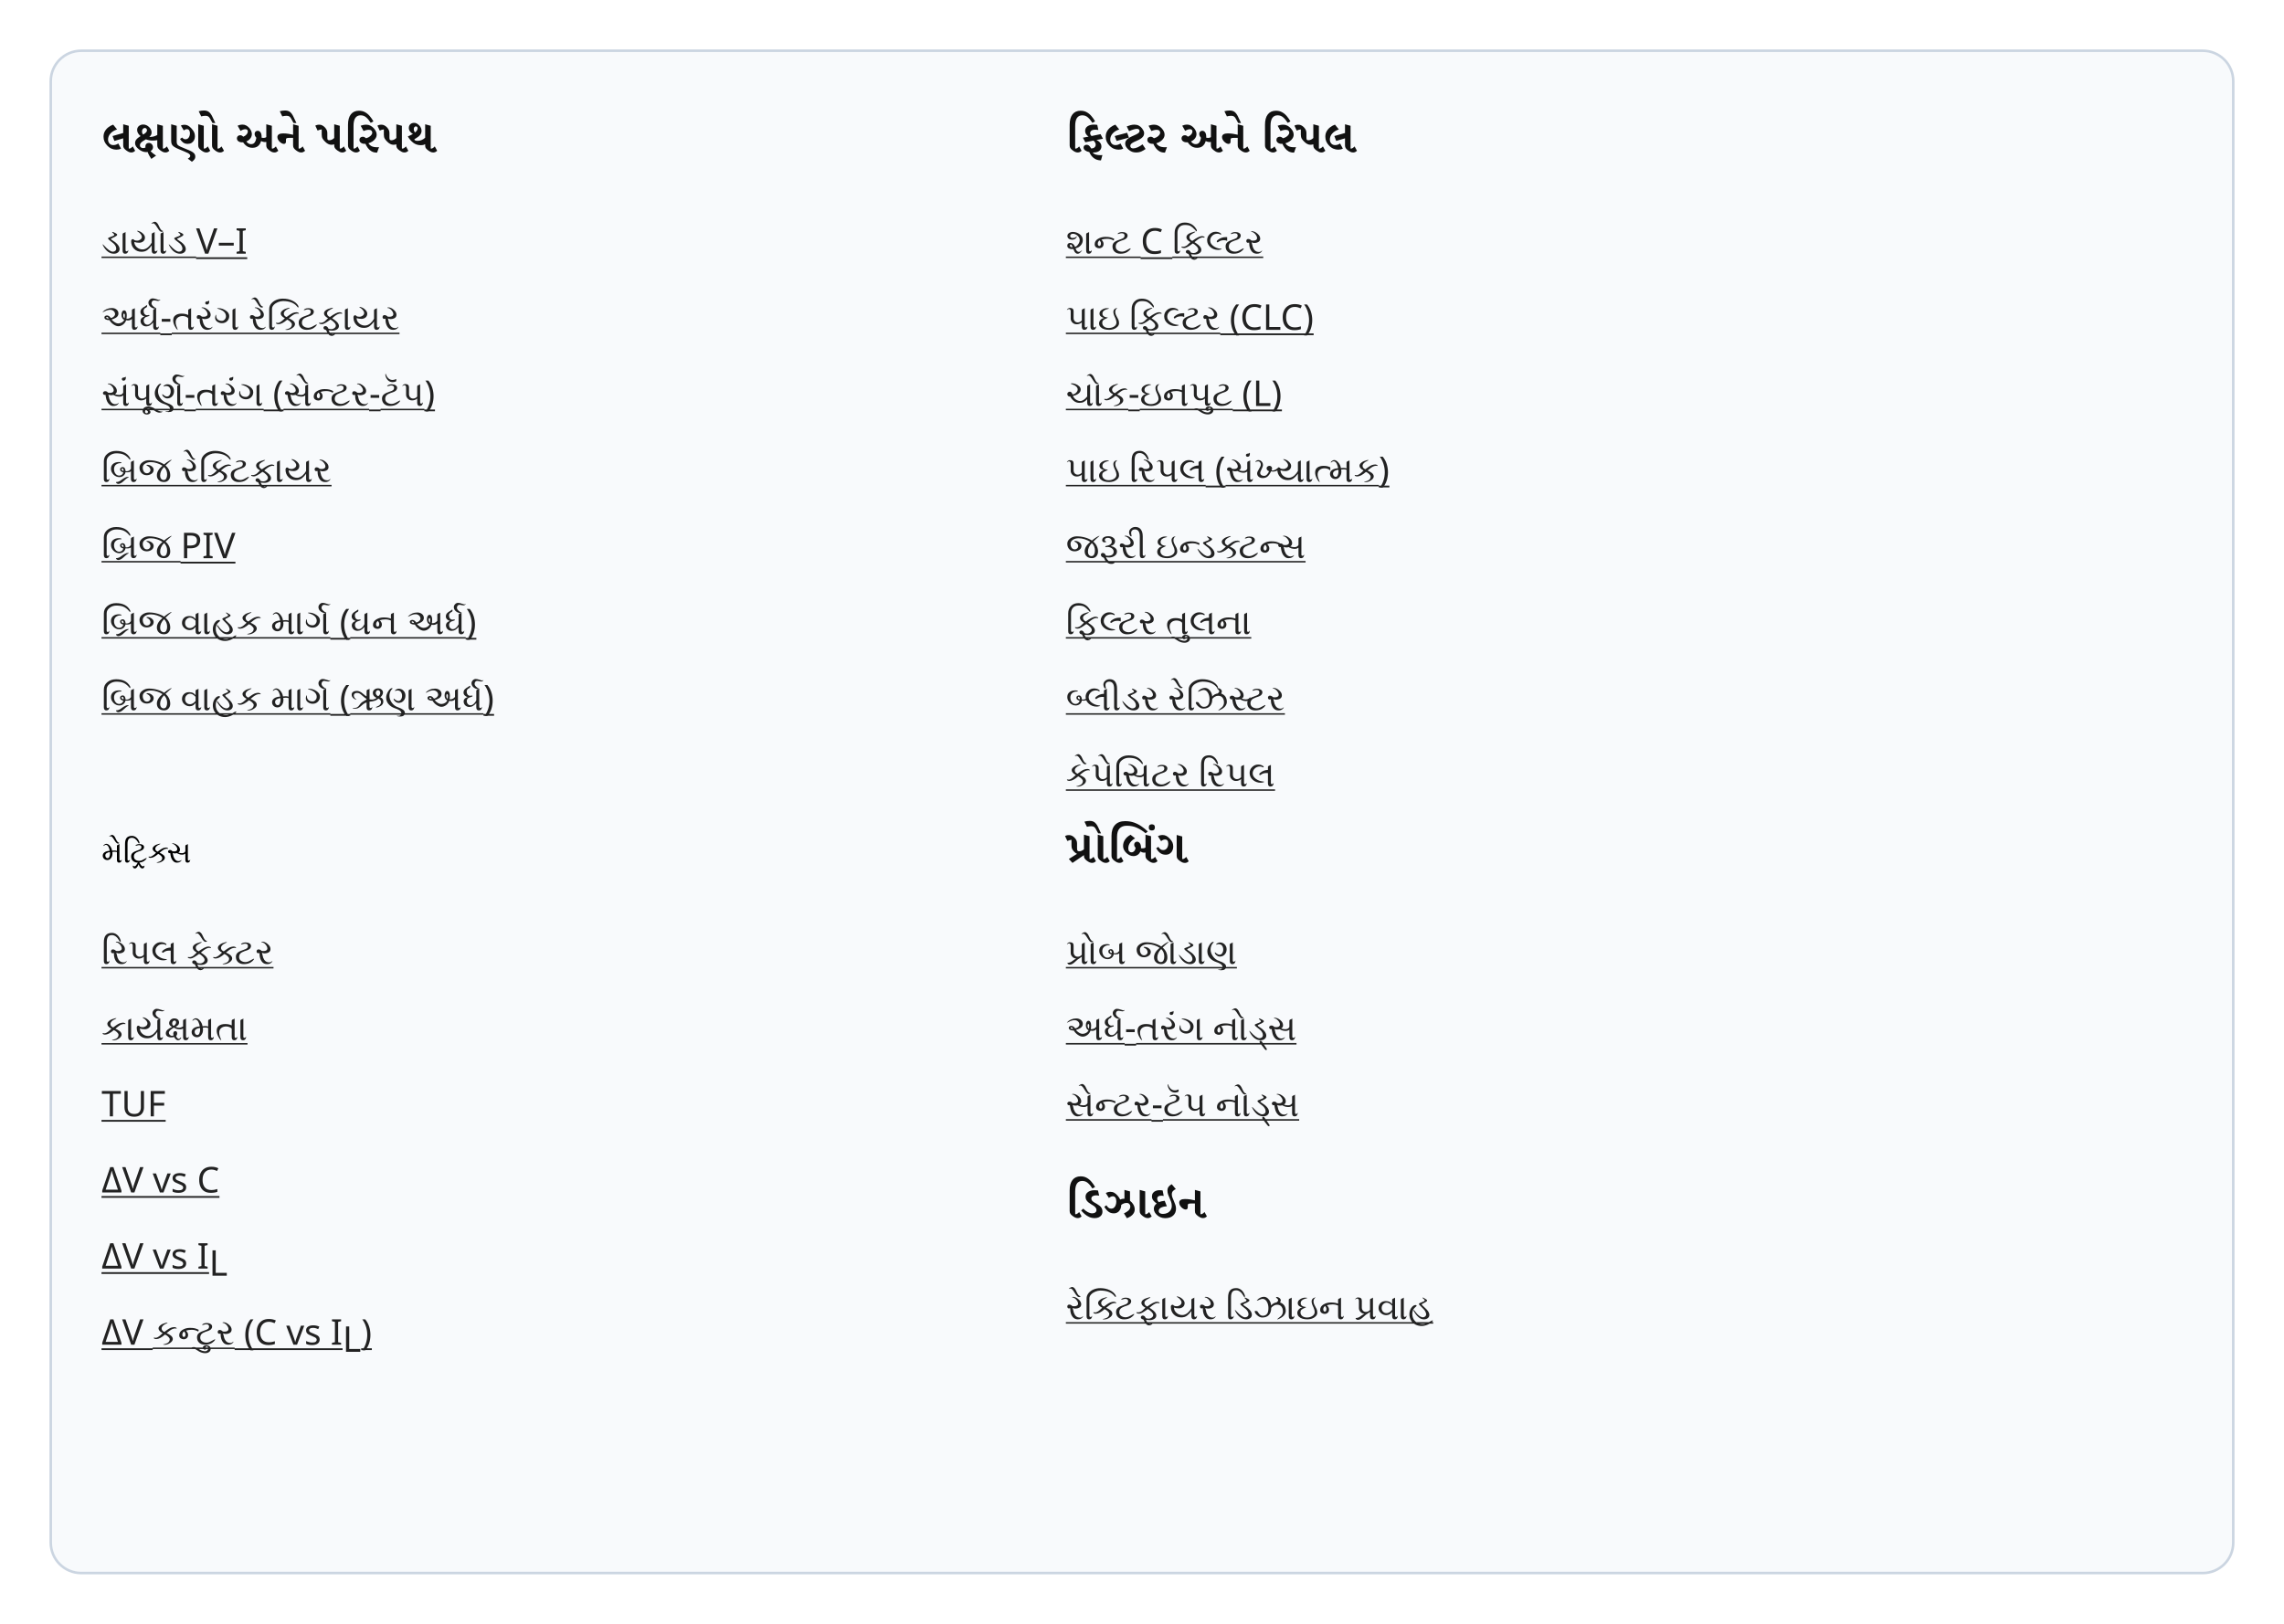
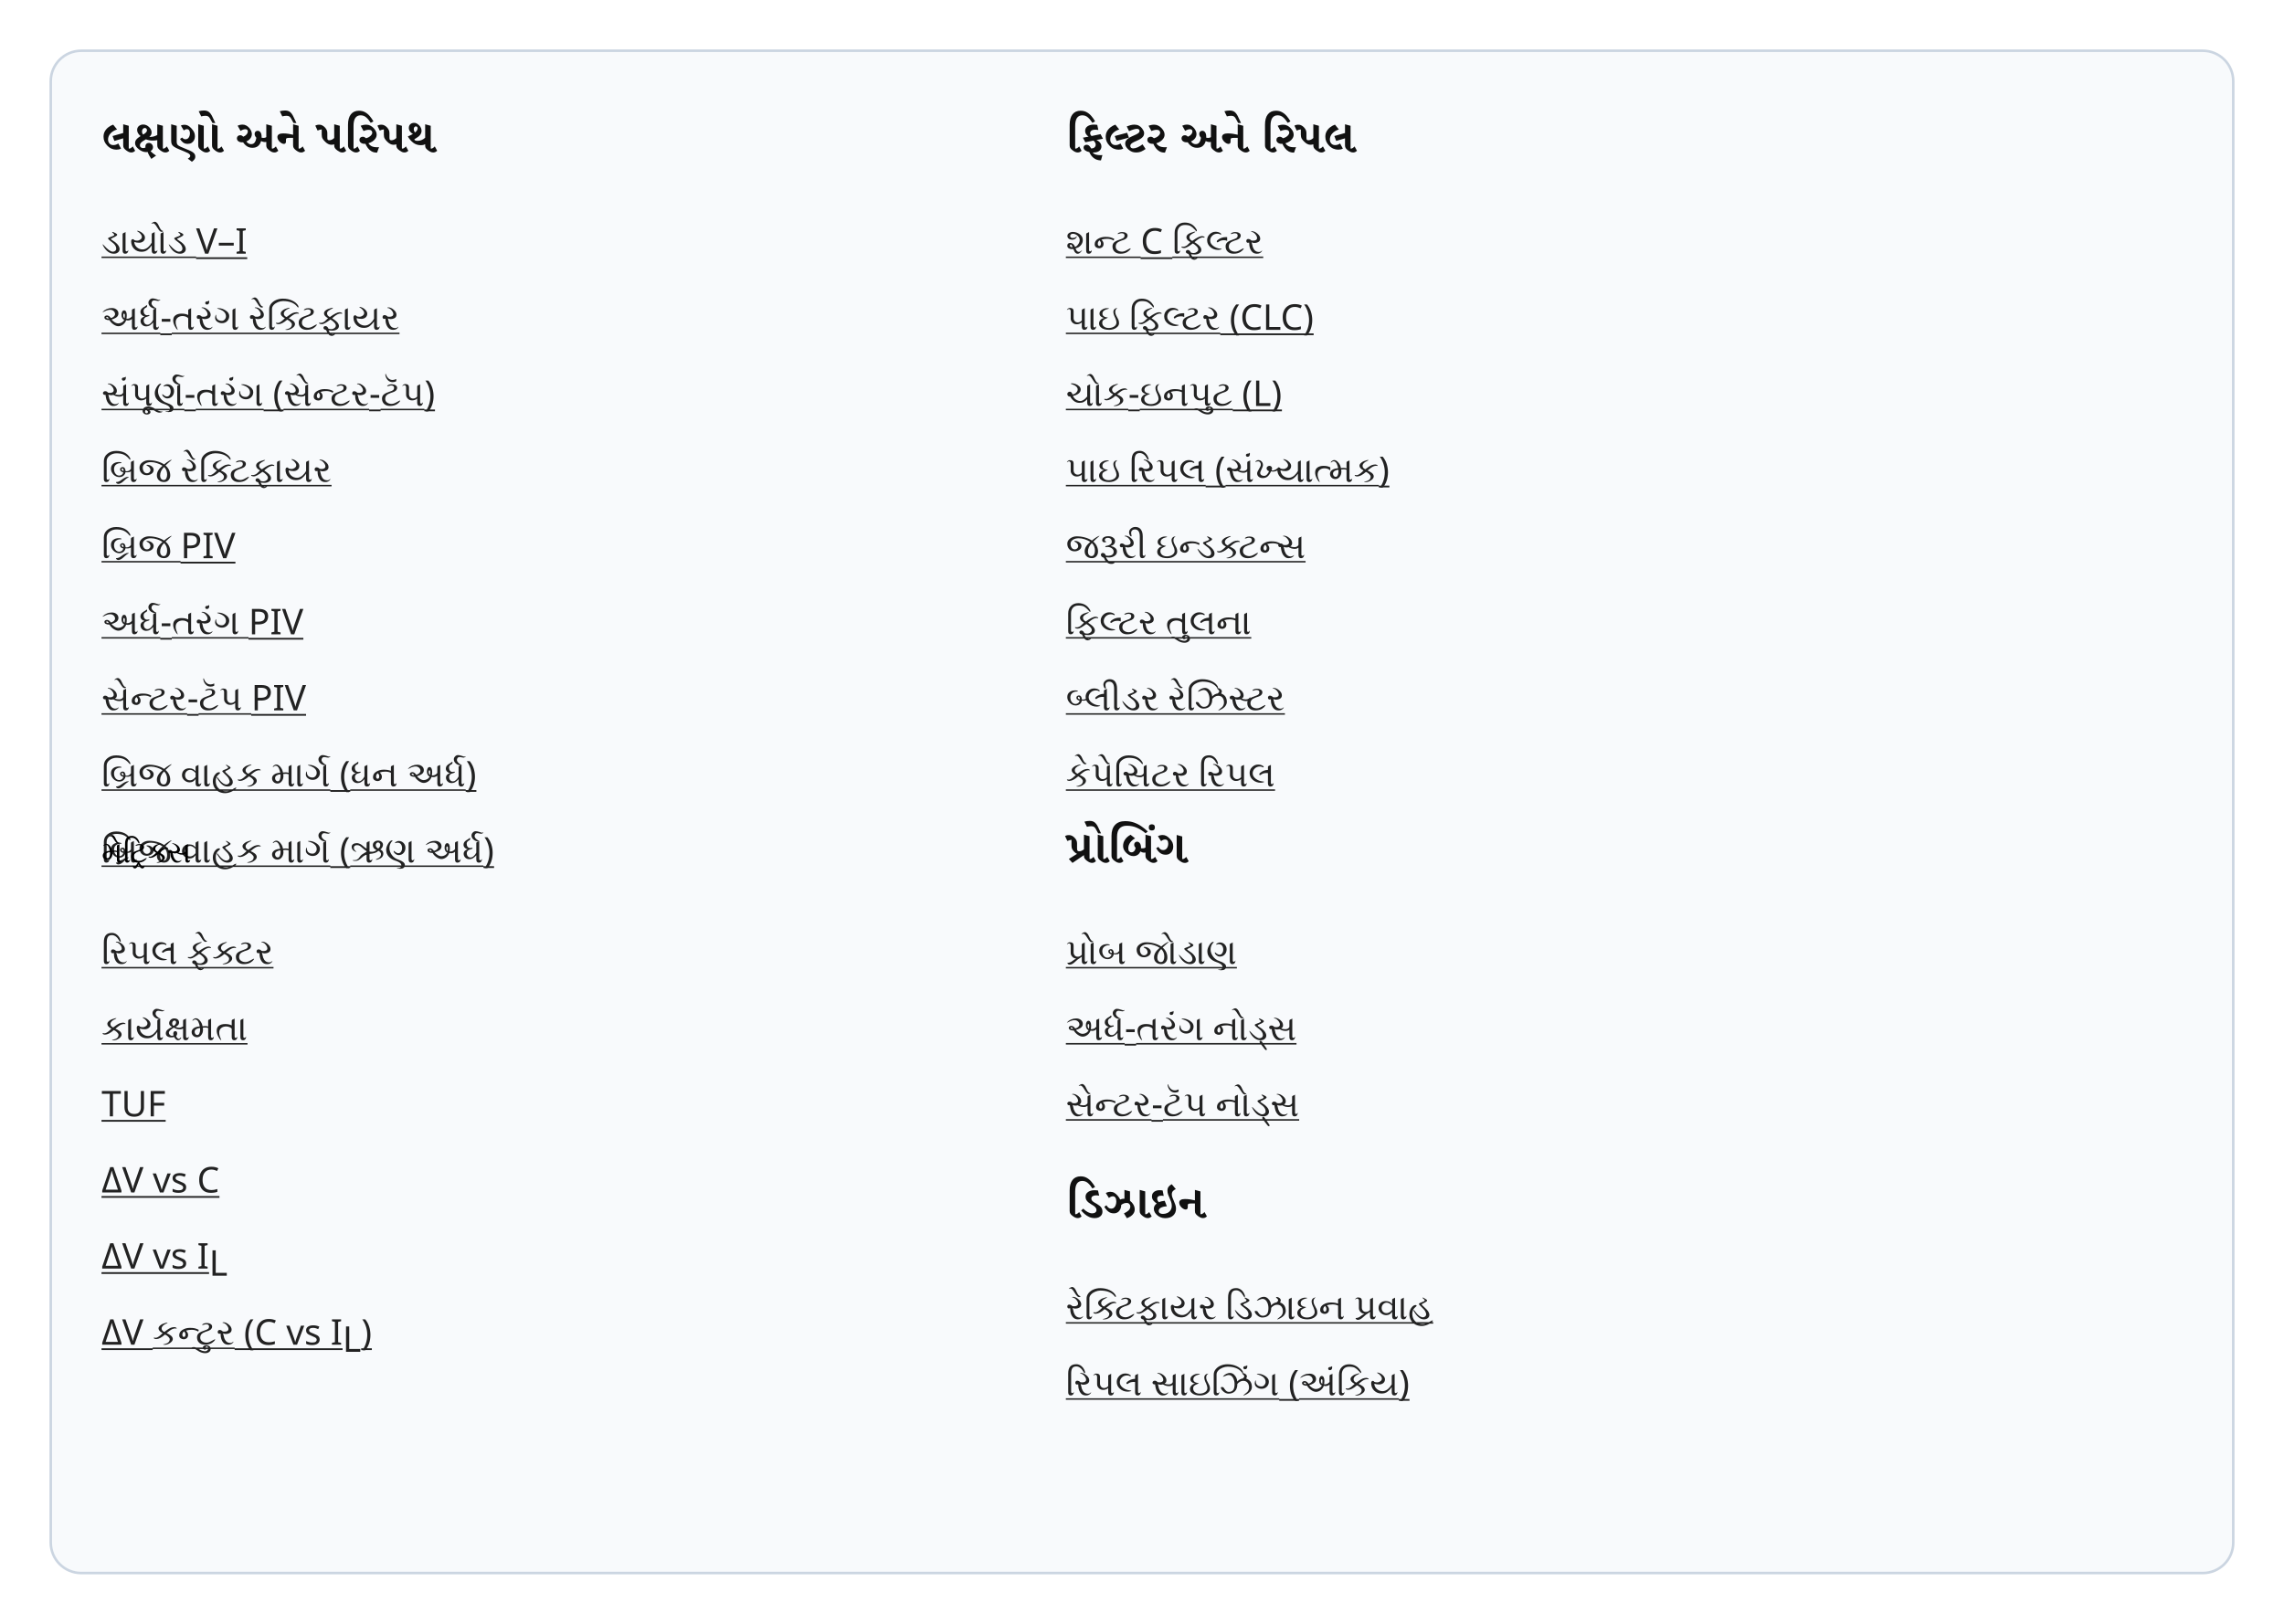
<svg xmlns="http://www.w3.org/2000/svg" xmlns:xlink="http://www.w3.org/1999/xlink" width="900" height="640" viewBox="0 0 900 640" role="img" aria-label="Unit 2 index (Gujarati)">
  <defs>
    <style>
      .h { font: 18px sans-serif; font-weight: 700; fill: #111; }
      .t { font: 14px sans-serif; fill: #222; }
      .box { fill: #f8fafc; stroke: #cbd5e1; }
      a text { fill: #0ea5e9; text-decoration: underline; }
    </style>
  </defs>
  <rect x="20" y="20" width="860" height="600" rx="12" class="box" />
  <text x="40" y="60" class="h">લક્ષણો અને પરિપથ</text>
  <a xlink:href="diode-vi-characteristic.svg">
    <text x="40" y="100" class="t">ડાયોડ V–I</text>
  </a>
  <a xlink:href="half-wave-rectifier.svg">
    <text x="40" y="130" class="t">અર્ધ-તરંગ રેક્ટિફાયર</text>
  </a>
  <a xlink:href="full-wave-center-tap-rectifier.svg">
    <text x="40" y="160" class="t">સંપૂર્ણ-તરંગ (સેન્ટર-ટૅપ)</text>
  </a>
  <a xlink:href="bridge-rectifier.svg">
    <text x="40" y="190" class="t">બ્રિજ રેક્ટિફાયર</text>
  </a>
  <a xlink:href="bridge-rectifier-piv.svg">
    <text x="40" y="220" class="t">બ્રિજ PIV</text>
  </a>
+   <a xlink:href="half-wave-piv.svg">
+     <text x="40" y="250" class="t">અર્ધ‑તરંગ PIV</text>
+   </a>
+   <a xlink:href="full-wave-center-tap-piv.svg">
+     <text x="40" y="280" class="t">સેન્ટર‑ટૅપ PIV</text>
+   </a>
  <a xlink:href="bridge-conduction-positive.svg">
-     <text x="40" y="250" class="t">બ્રિજ વાહક માર્ગ (ધન અર્ધ)</text>
+     <text x="40" y="310" class="t">બ્રિજ વાહક માર્ગ (ધન અર્ધ)</text>
  </a>
  <a xlink:href="bridge-conduction-negative.svg">
-     <text x="40" y="280" class="t">બ્રિજ વાહક માર્ગ (ઋણ અર્ધ)</text>
+     <text x="40" y="340" class="t">બ્રિજ વાહક માર્ગ (ઋણ અર્ધ)</text>
  </a>
  <text x="420" y="60" class="h">ફિલ્ટર અને રિપલ</text>
  <a xlink:href="shunt-capacitor-filter.svg">
    <text x="420" y="100" class="t">શન્ટ C ફિલ્ટર</text>
  </a>
  <a xlink:href="pi-filter.svg">
    <text x="420" y="130" class="t">પાઇ ફિલ્ટર (CLC)</text>
  </a>
  <a xlink:href="choke-input-filter.svg">
    <text x="420" y="160" class="t">ચોક-ઇનપુટ (L)</text>
  </a>
  <a xlink:href="pi-filter-numeric.svg">
    <text x="420" y="190" class="t">પાઇ રિપલ (સંખ્યાત્મક)</text>
  </a>
  <a xlink:href="choke-input-critical-inductance.svg">
    <text x="420" y="220" class="t">જરૂરી ઇન્ડક્ટન્સ</text>
  </a>
  <a xlink:href="filter-frequency-response-comparison.svg">
    <text x="420" y="250" class="t">ફિલ્ટર તુલના</text>
  </a>
  <a xlink:href="rectifier-with-bleeder-resistor.svg">
    <text x="420" y="280" class="t">બ્લીડર રેઝિસ્ટર</text>
  </a>
  <a xlink:href="capacitor-input-filter-ripple.svg">
    <text x="420" y="310" class="t">કેપેસિટર રિપલ</text>
  </a>
  <text x="40" y="340" class="હ">મેટ્રિક્સ</text>
  <a xlink:href="ripple-factor-comparison.svg">
    <text x="40" y="380" class="t">રિપલ ફેક્ટર</text>
  </a>
  <a xlink:href="rectifier-efficiency-comparison.svg">
    <text x="40" y="410" class="t">કાર્યક્ષમતા</text>
  </a>
  <a xlink:href="transformer-utilization-factor.svg">
    <text x="40" y="440" class="t">TUF</text>
  </a>
  <a xlink:href="ripple-vs-capacitance.svg">
    <text x="40" y="470" class="t">ΔV vs C</text>
  </a>
  <a xlink:href="ripple-vs-load-current.svg">
    <text x="40" y="500" class="t">ΔV vs I<tspan baseline-shift="sub">L</tspan>
    </text>
  </a>
  <a xlink:href="ripple-contours-c-vs-il.svg">
    <text x="40" y="530" class="t">ΔV કન્ટુર (C vs I<tspan baseline-shift="sub">L</tspan>)</text>
  </a>
  <text x="420" y="340" class="h">પ્રોબિંગ</text>
  <a xlink:href="oscilloscope-probe-rectifier.svg">
    <text x="420" y="380" class="t">પ્રોબ જોડાણ</text>
  </a>
  <a xlink:href="oscilloscope-half-wave-nodes.svg">
    <text x="420" y="410" class="t">અર્ધ-તરંગ નોડ્સ</text>
  </a>
  <a xlink:href="oscilloscope-center-tap-nodes.svg">
    <text x="420" y="440" class="t">સેન્ટર-ટૅપ નોડ્સ</text>
  </a>
  <text x="420" y="480" class="h">ડિઝાઇન</text>
  <a xlink:href="rectifier-design-flow.svg">
    <text x="420" y="520" class="t">રેક્ટિફાયર ડિઝાઇન પ્રવાહ</text>
  </a>
+   <a xlink:href="rectifier-ripple-sizing-numeric.svg">
+     <text x="420" y="550" class="t">રિપલ સાઇઝિંગ (અંકિય)</text>
+   </a>
</svg>
